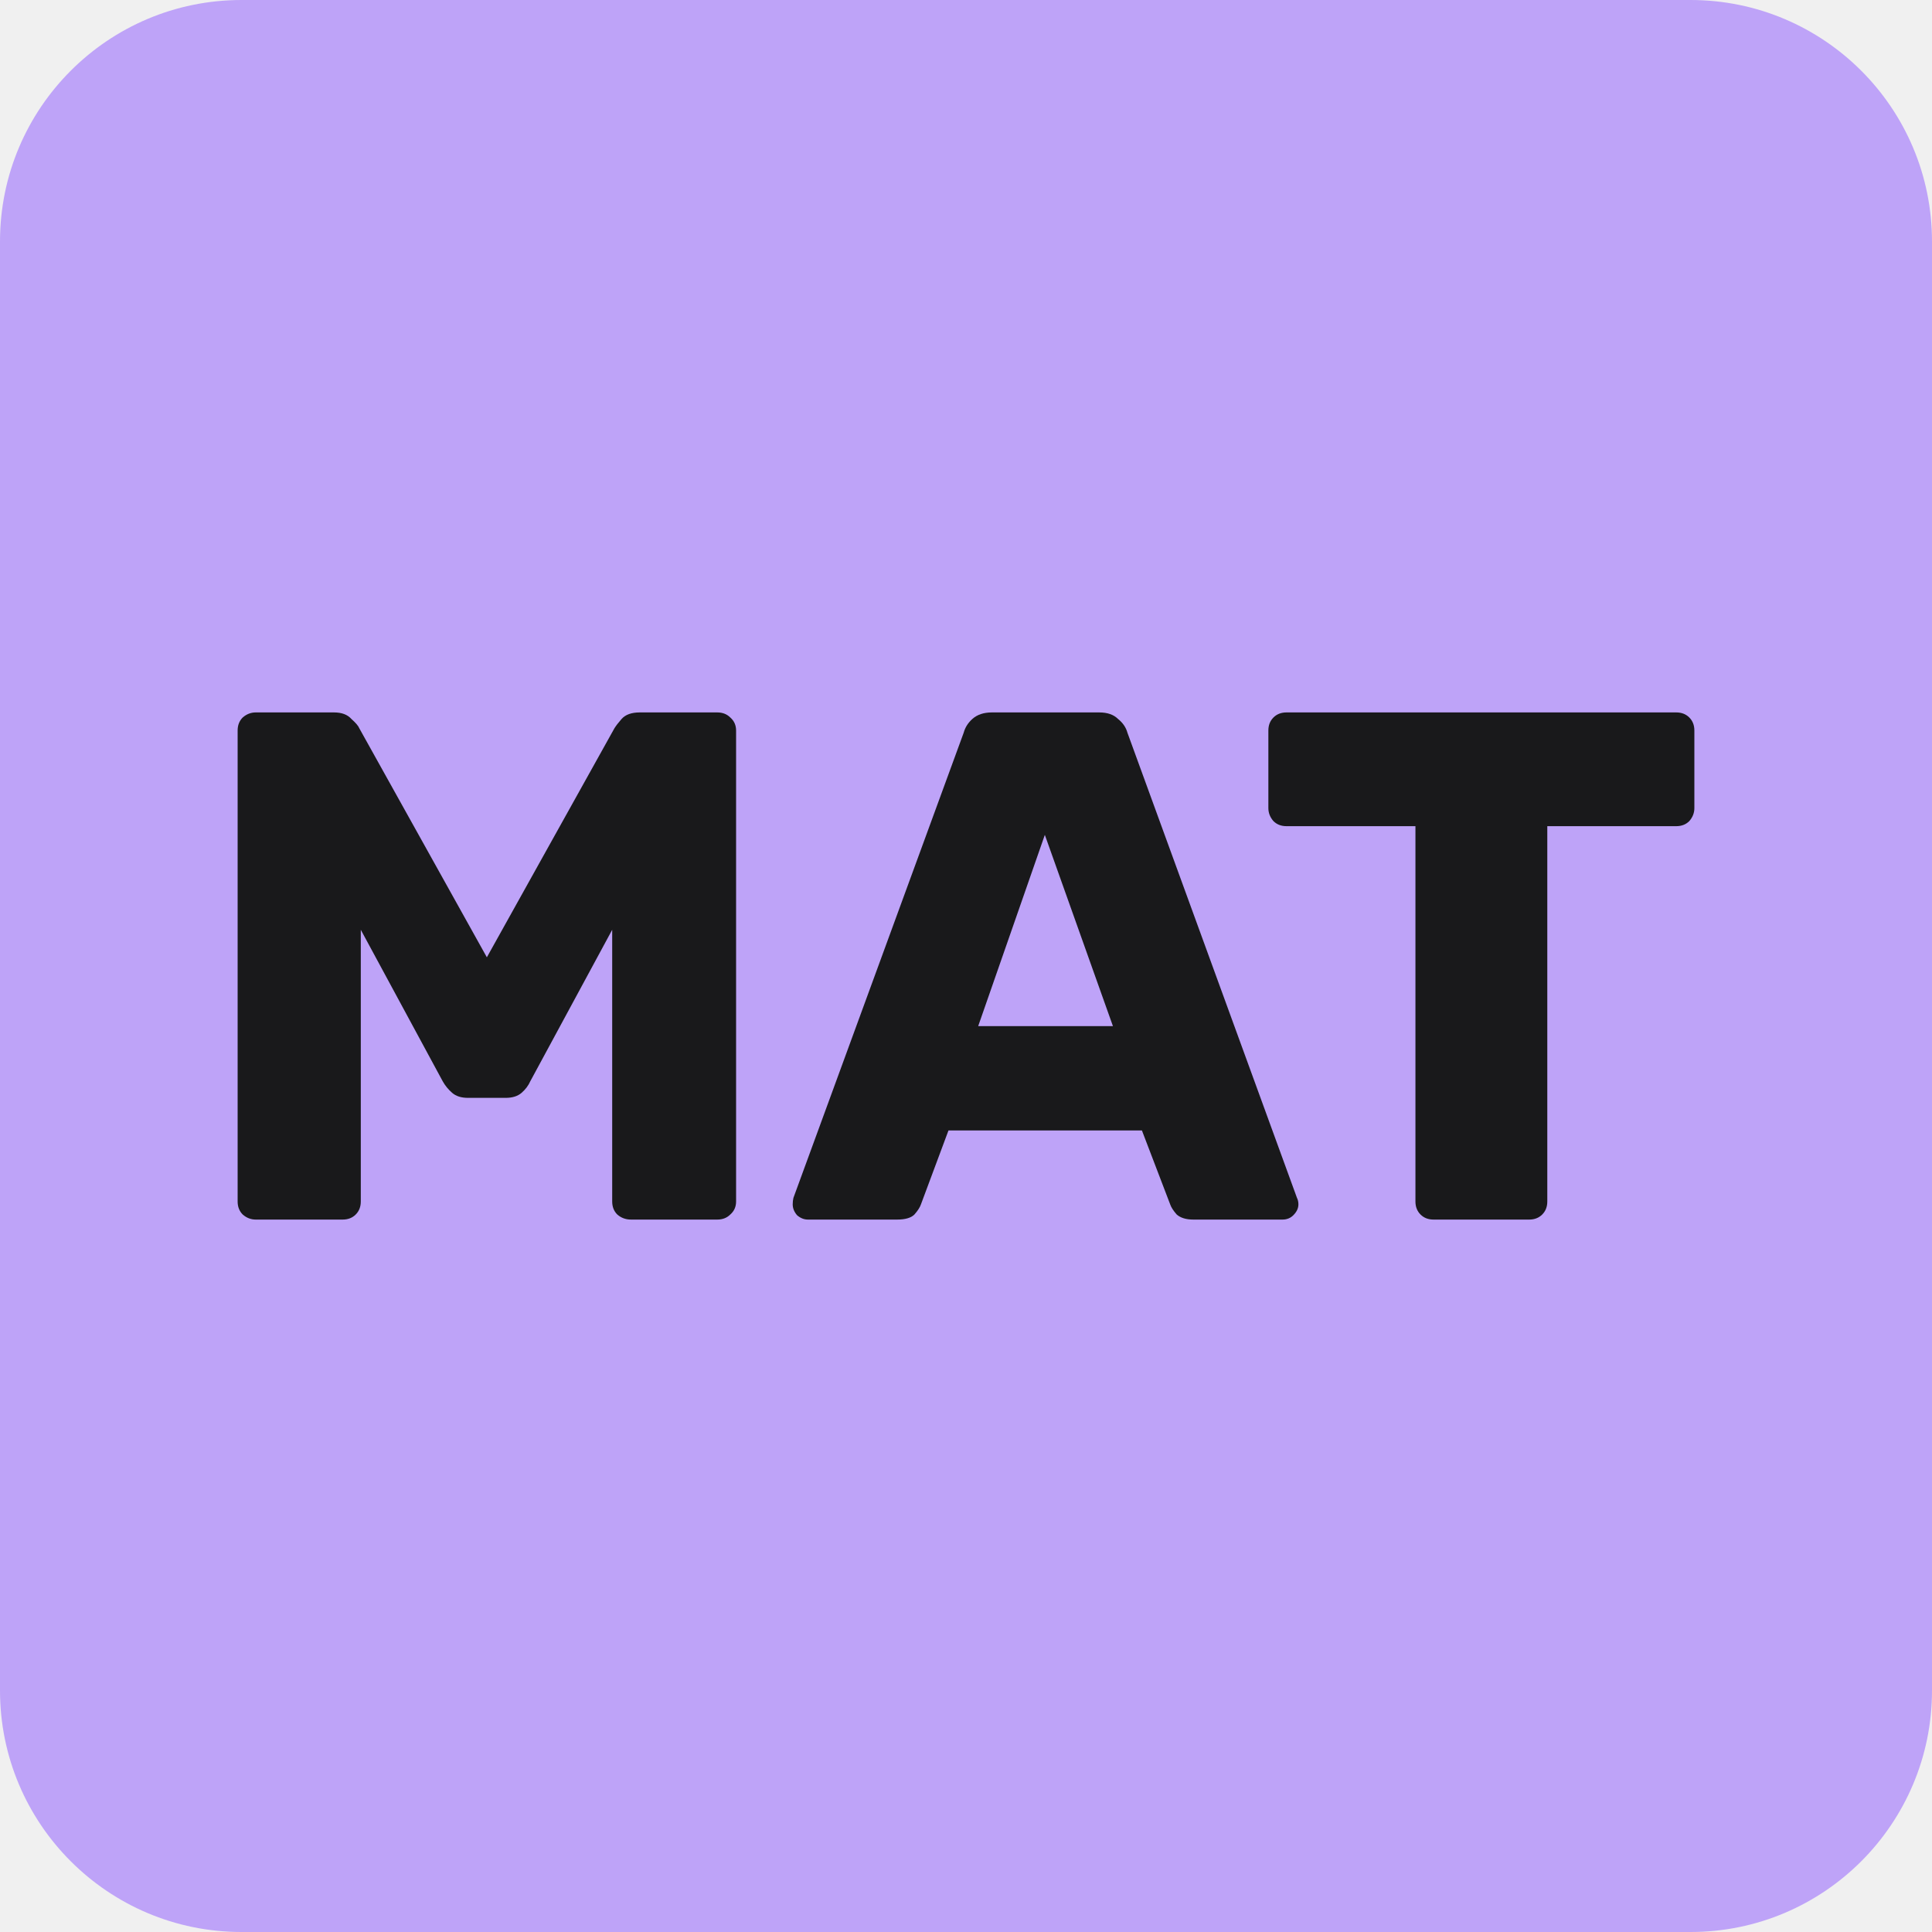
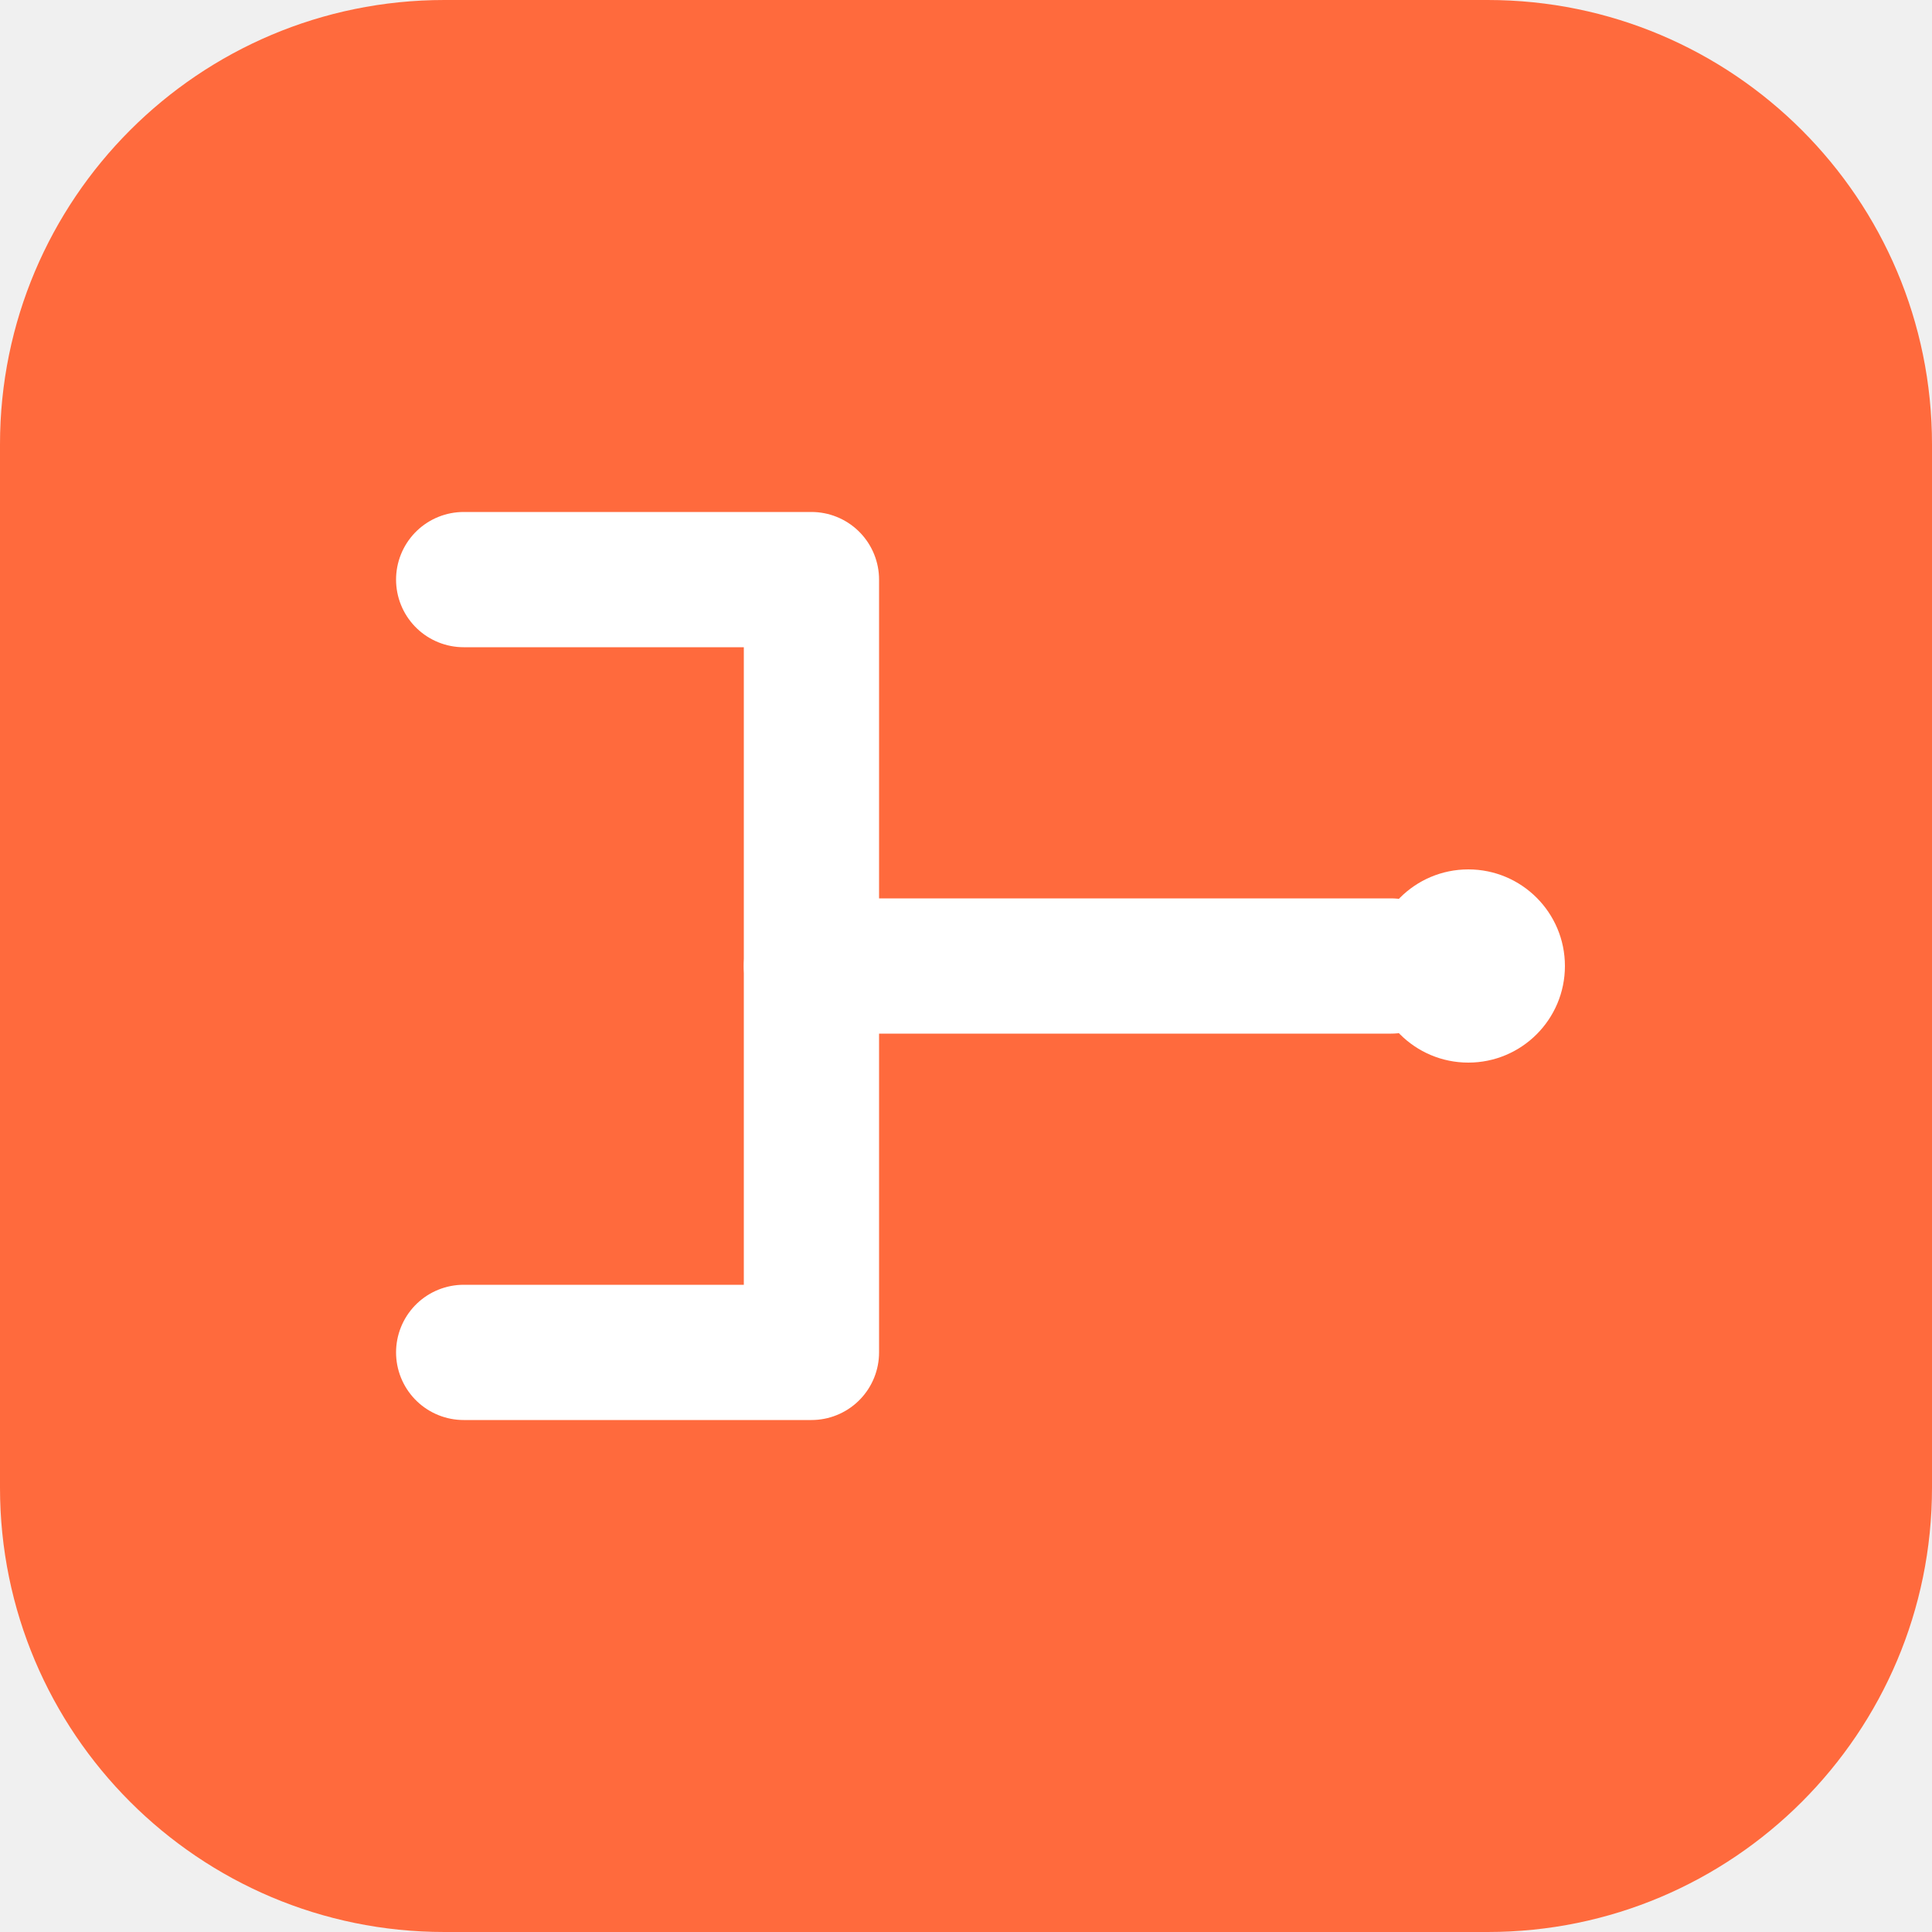
- <svg xmlns="http://www.w3.org/2000/svg" width="256" height="256" viewBox="0 0 256 256" fill="none">
-   <rect width="256" height="256" rx="32" fill="#BEA3F8" />
-   <path d="M33.887 161.6C33.247 161.6 32.671 161.376 32.159 160.928C31.711 160.48 31.487 159.904 31.487 159.2V96.8C31.487 96.096 31.711 95.52 32.159 95.072C32.671 94.624 33.247 94.4 33.887 94.4H44.255C45.279 94.4 46.047 94.688 46.559 95.264C47.135 95.776 47.487 96.192 47.615 96.512L64.511 126.848L81.407 96.512C81.599 96.192 81.919 95.776 82.367 95.264C82.879 94.688 83.679 94.4 84.767 94.4H95.039C95.743 94.4 96.319 94.624 96.767 95.072C97.279 95.52 97.535 96.096 97.535 96.8V159.2C97.535 159.904 97.279 160.48 96.767 160.928C96.319 161.376 95.743 161.6 95.039 161.6H83.615C82.911 161.6 82.303 161.376 81.791 160.928C81.343 160.48 81.119 159.904 81.119 159.2V123.2L70.271 143.264C70.015 143.84 69.631 144.352 69.119 144.8C68.607 145.248 67.903 145.472 67.007 145.472H62.015C61.119 145.472 60.415 145.248 59.903 144.8C59.391 144.352 58.975 143.84 58.655 143.264L47.807 123.2V159.2C47.807 159.904 47.583 160.48 47.135 160.928C46.687 161.376 46.111 161.6 45.407 161.6H33.887Z" fill="#19191B" />
-   <path d="M107.054 161.6C106.542 161.6 106.062 161.408 105.614 161.024C105.23 160.576 105.038 160.096 105.038 159.584C105.038 159.264 105.07 158.976 105.134 158.72L127.694 97.088C127.886 96.384 128.27 95.776 128.846 95.264C129.486 94.688 130.35 94.4 131.438 94.4H145.646C146.734 94.4 147.566 94.688 148.142 95.264C148.782 95.776 149.198 96.384 149.39 97.088L171.854 158.72C171.982 158.976 172.046 159.264 172.046 159.584C172.046 160.096 171.822 160.576 171.374 161.024C170.99 161.408 170.51 161.6 169.934 161.6H158.126C157.166 161.6 156.43 161.376 155.918 160.928C155.47 160.416 155.182 159.968 155.054 159.584L151.31 149.792H125.678L122.03 159.584C121.902 159.968 121.614 160.416 121.166 160.928C120.718 161.376 119.95 161.6 118.862 161.6H107.054ZM129.614 135.968H147.47L138.446 110.624L129.614 135.968Z" fill="#19191B" />
-   <path d="M189.953 161.6C189.249 161.6 188.673 161.376 188.225 160.928C187.777 160.48 187.553 159.904 187.553 159.2V109.472H170.465C169.761 109.472 169.185 109.248 168.737 108.8C168.289 108.288 168.065 107.712 168.065 107.072V96.8C168.065 96.096 168.289 95.52 168.737 95.072C169.185 94.624 169.761 94.4 170.465 94.4H222.113C222.817 94.4 223.393 94.624 223.841 95.072C224.289 95.52 224.513 96.096 224.513 96.8V107.072C224.513 107.712 224.289 108.288 223.841 108.8C223.393 109.248 222.817 109.472 222.113 109.472H205.025V159.2C205.025 159.904 204.801 160.48 204.353 160.928C203.905 161.376 203.329 161.6 202.625 161.6H189.953Z" fill="#19191B" />
+ <svg xmlns="http://www.w3.org/2000/svg" viewBox="0 0 100 100">
+   <rect width="100" height="100" rx="23" fill="#ff6a3d" />
+   <path d="M24 30h18v40H24" fill="none" stroke="#fff" stroke-width="7" stroke-linecap="round" stroke-linejoin="round" />
+   <path d="M42 50H72" fill="none" stroke="#fff" stroke-width="7" stroke-linecap="round" stroke-linejoin="round" />
+   <circle cx="76" cy="50" r="5" fill="#fff" />
</svg>
